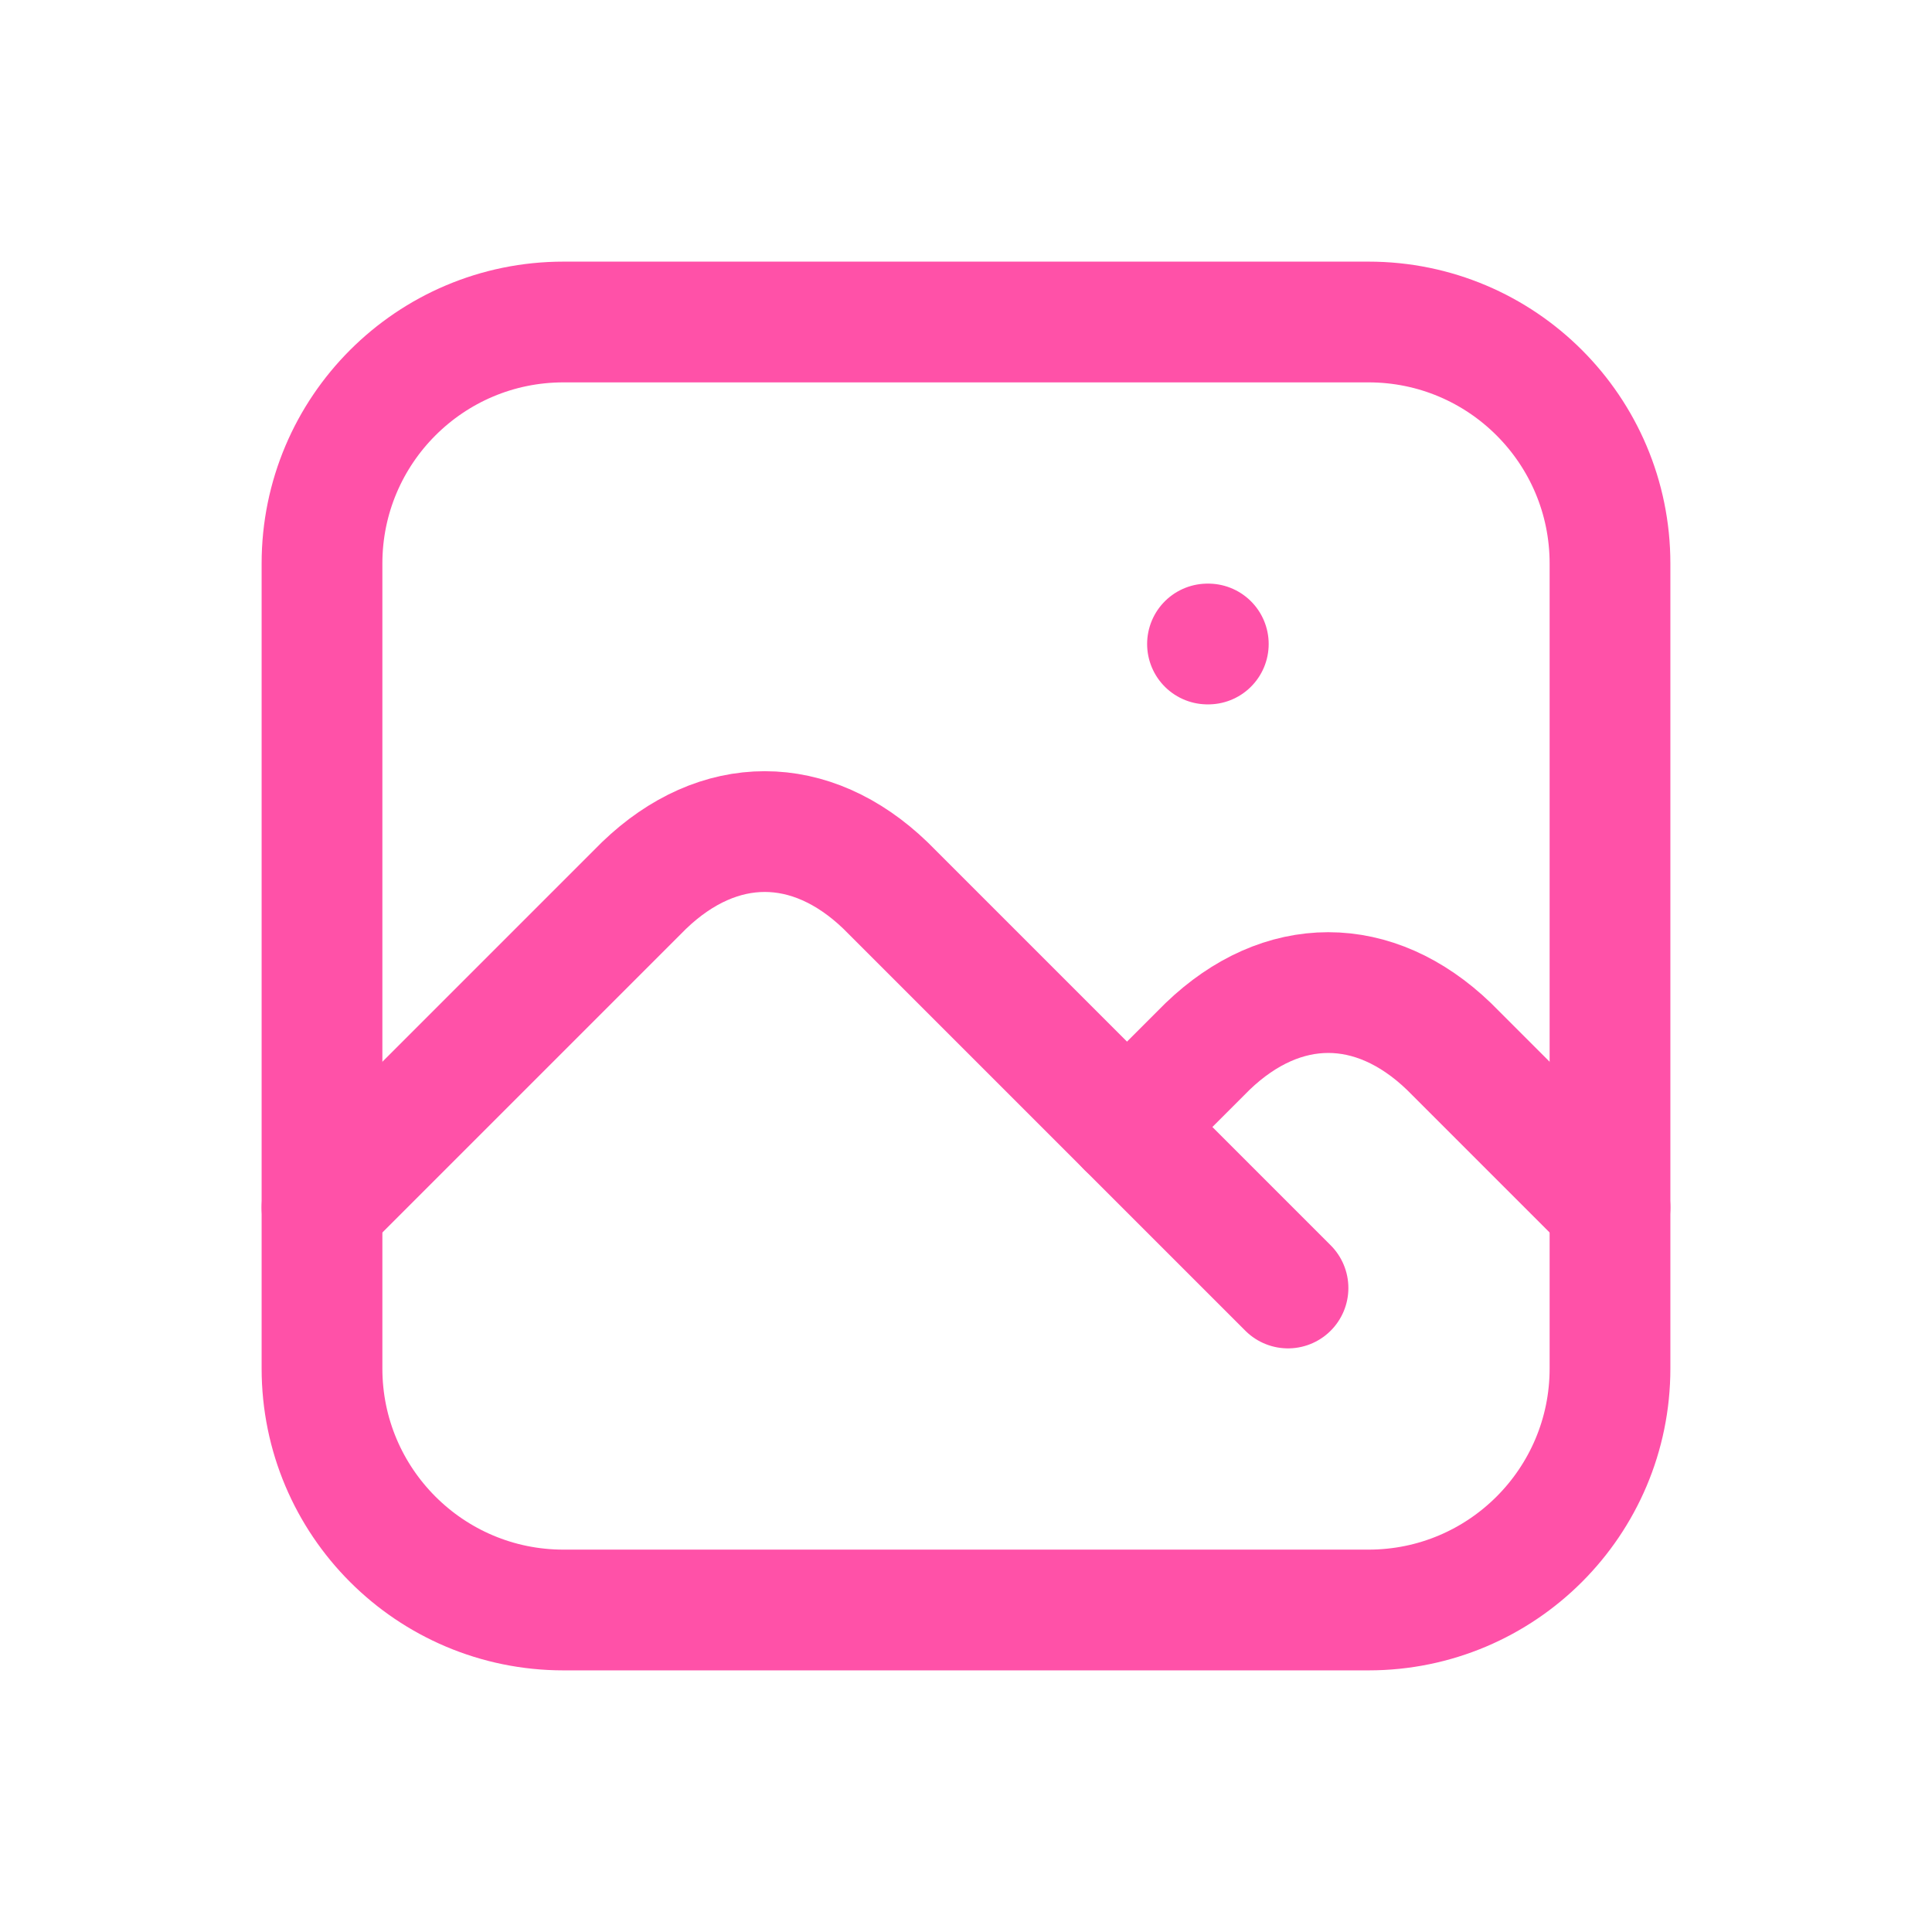
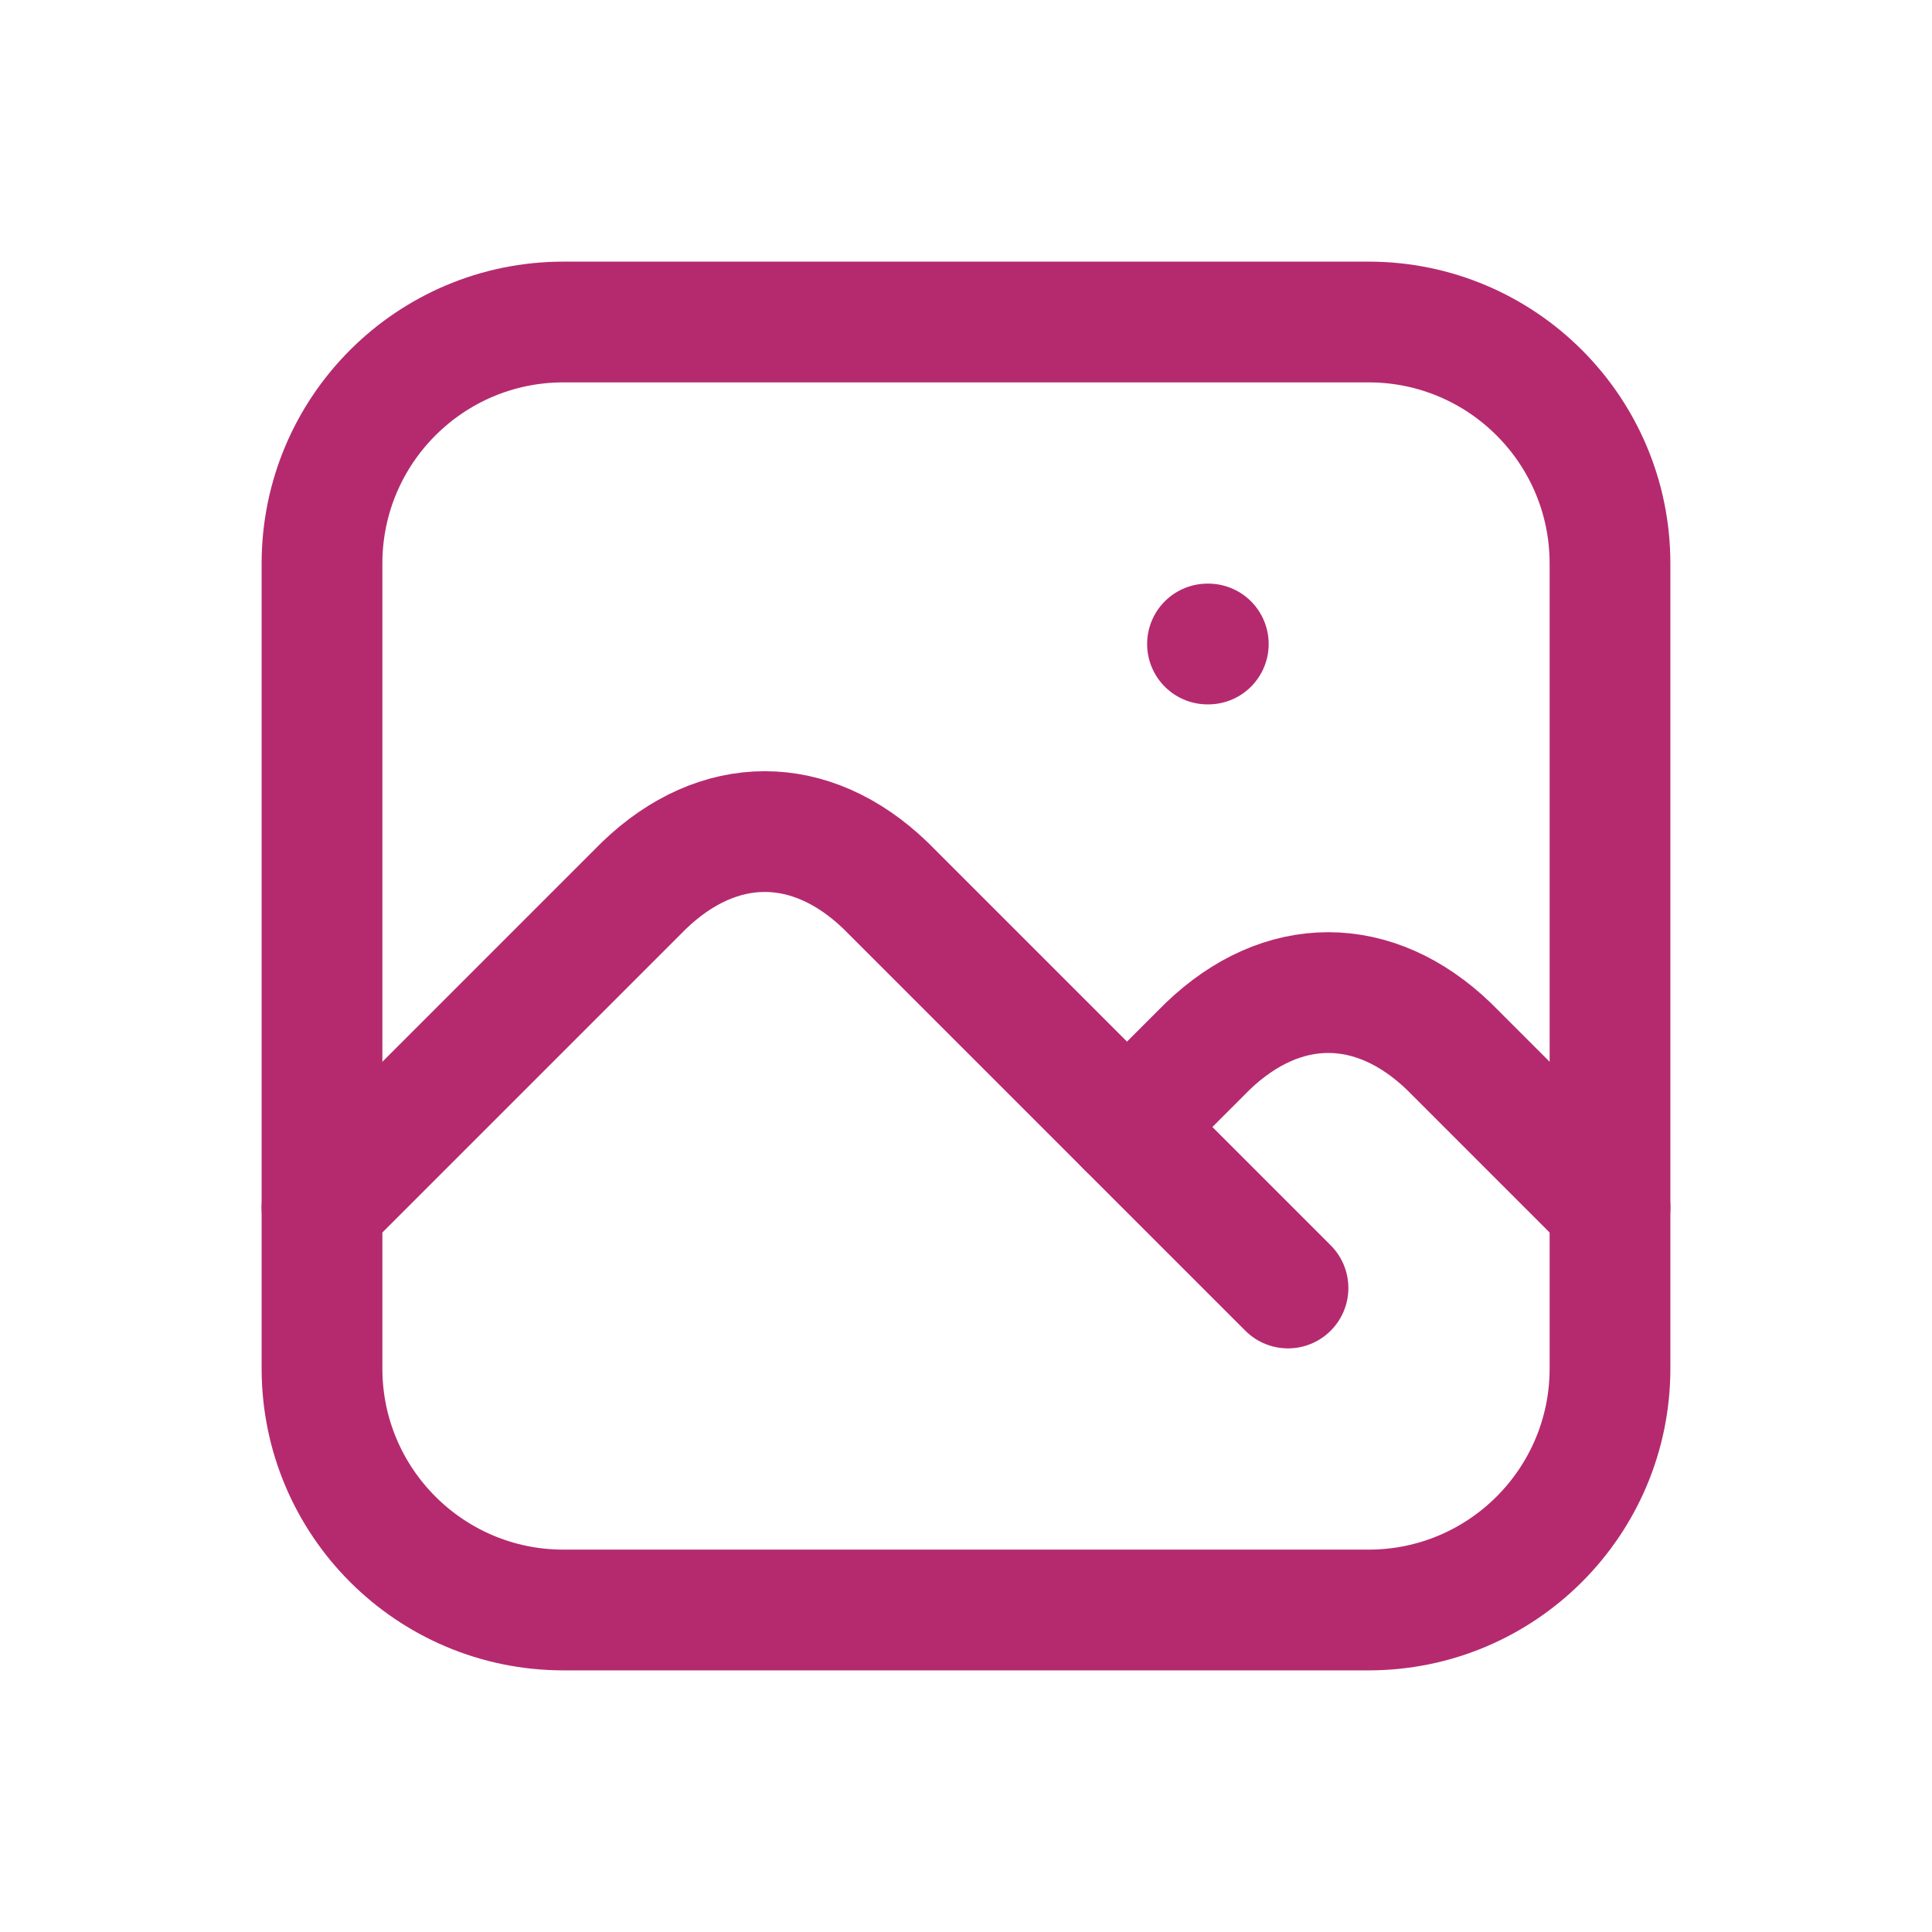
- <svg xmlns="http://www.w3.org/2000/svg" class="icon icon-tabler icon-tabler-photo" width="24" height="24" stroke-width="1.5" stroke="#FF51A8" fill="none" stroke-linecap="round" stroke-linejoin="round">
+ <svg xmlns="http://www.w3.org/2000/svg" class="icon icon-tabler icon-tabler-photo" width="24" height="24" stroke-width="1.5" stroke="#B52A6F" fill="none" stroke-linecap="round" stroke-linejoin="round">
  <path d="M0 0h24v24H0z" stroke="none" />
  <path d="M15 8h.01" />
  <rect x="4" y="4" width="16" height="16" rx="3" />
  <path d="m4 15 4-4a3 5 0 0 1 3 0l5 5" />
  <path d="m14 14 1-1a3 5 0 0 1 3 0l2 2" />
</svg>
